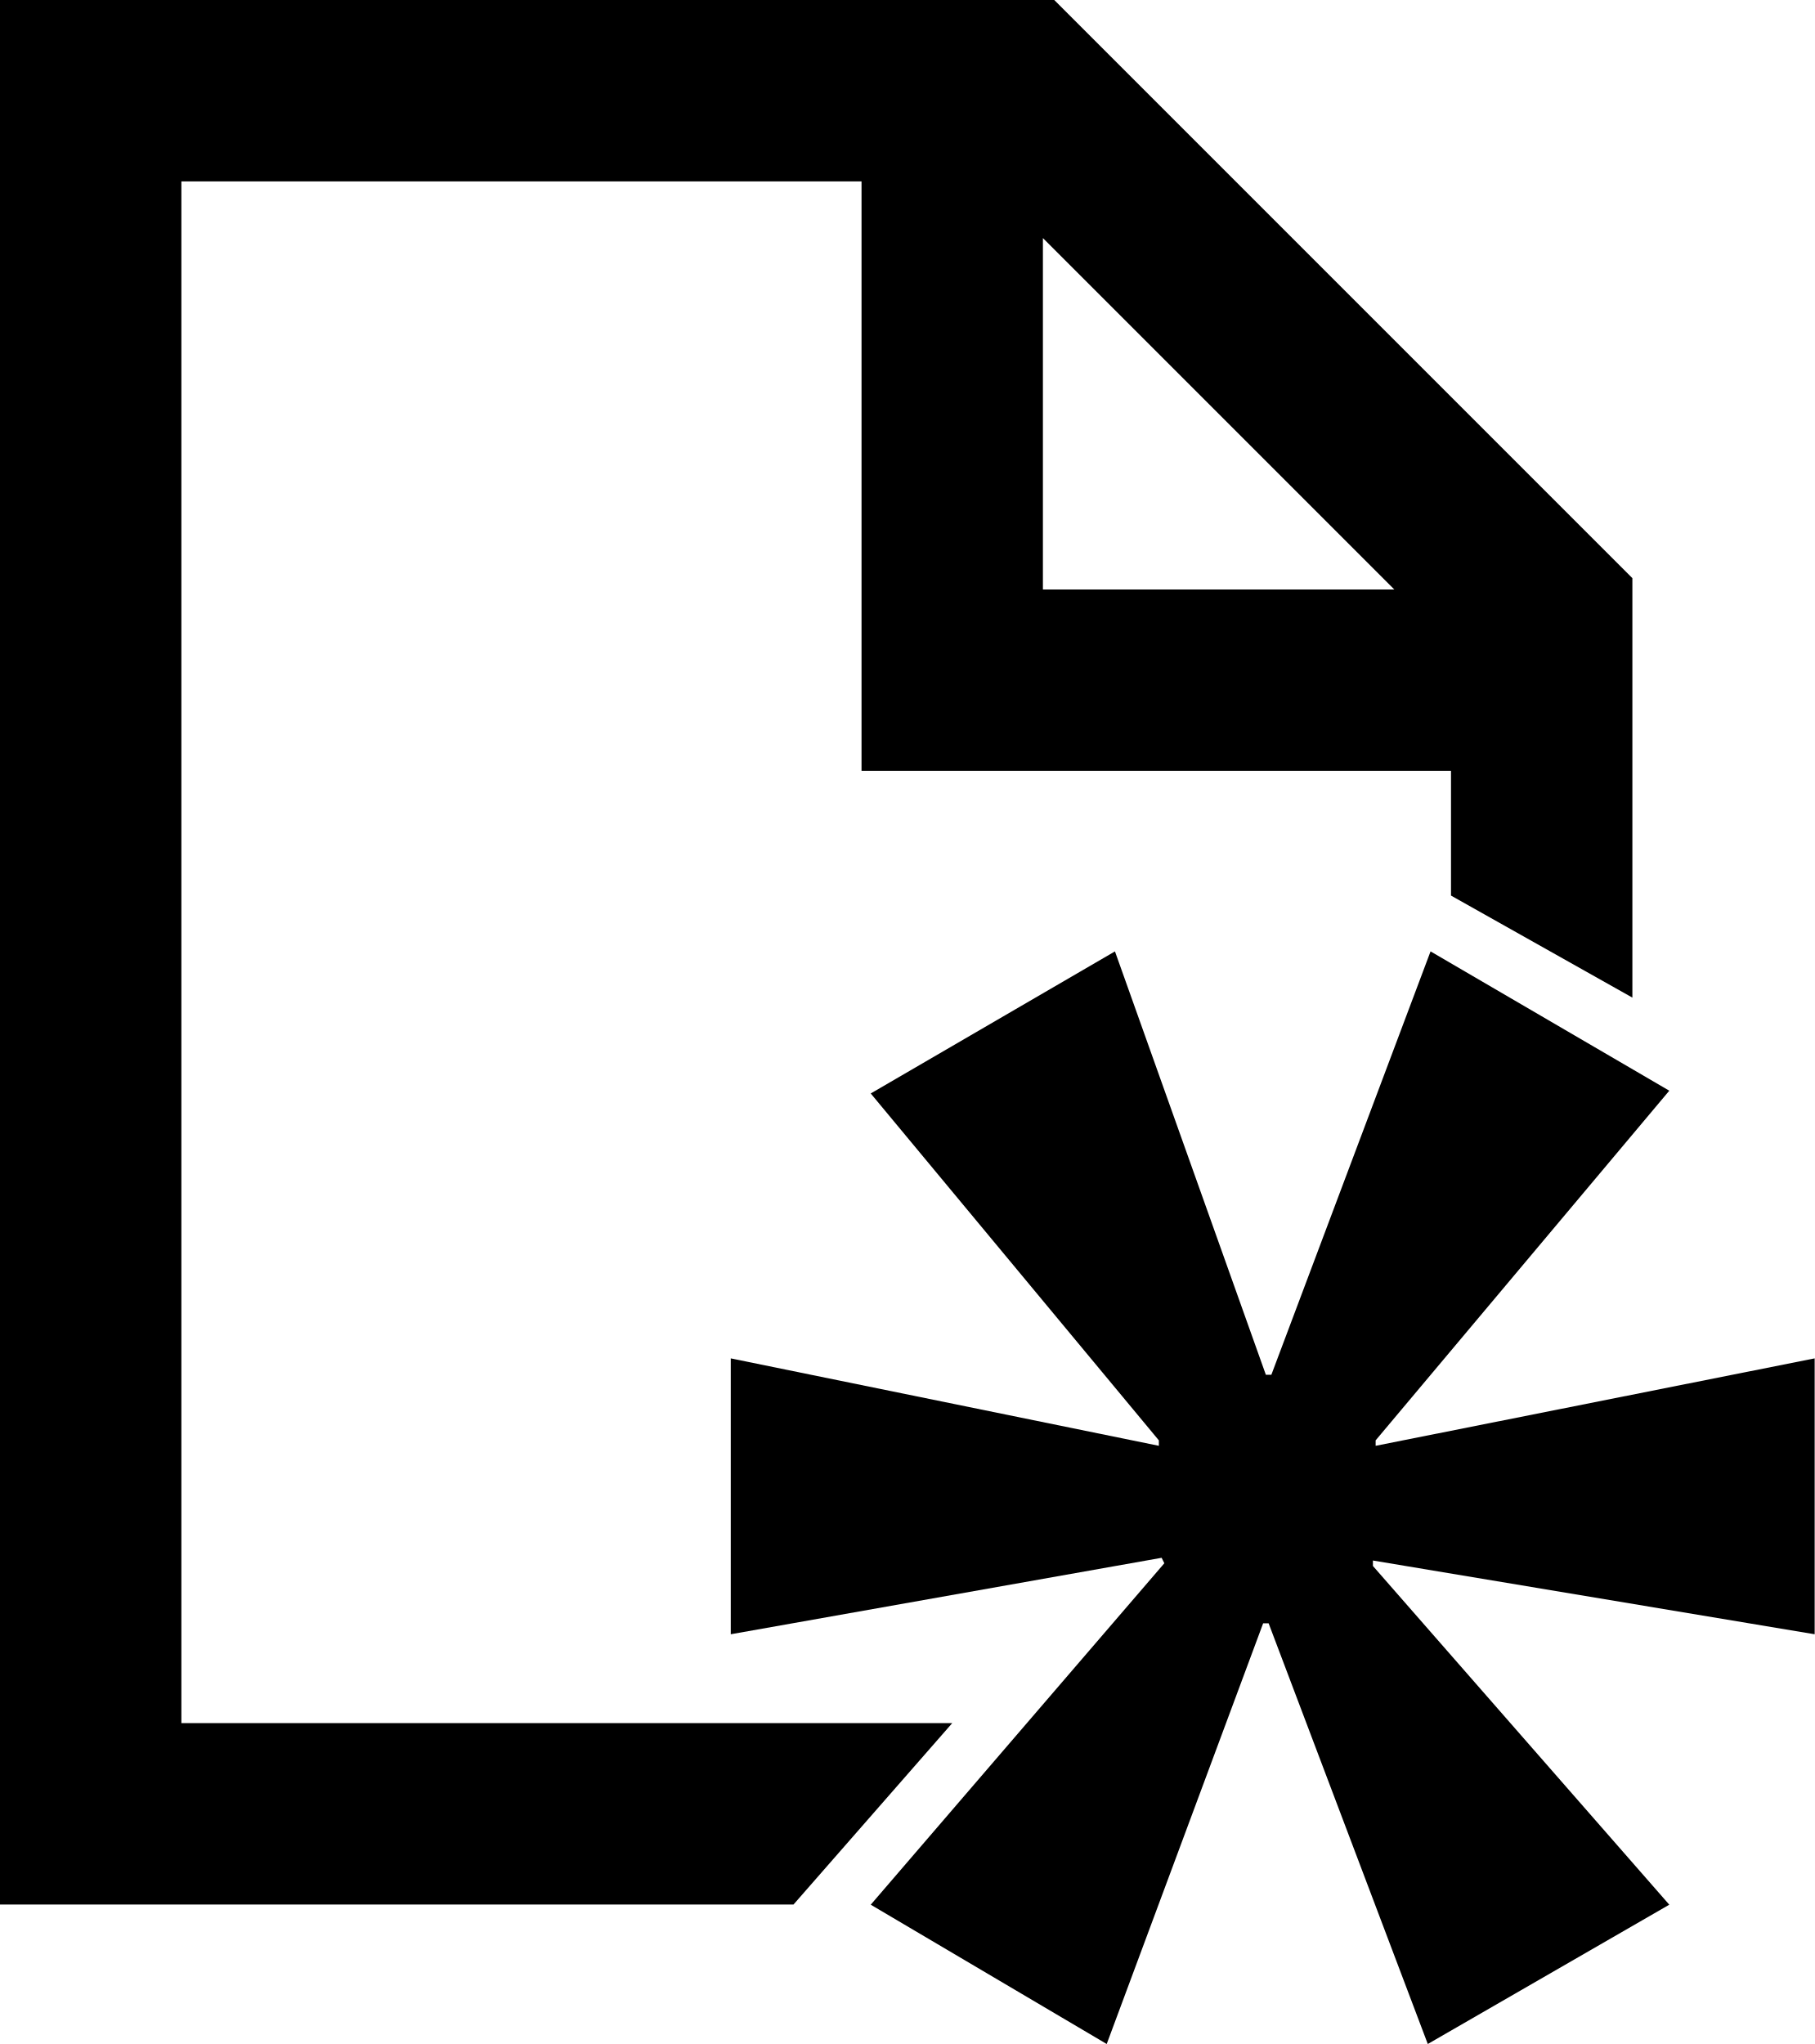
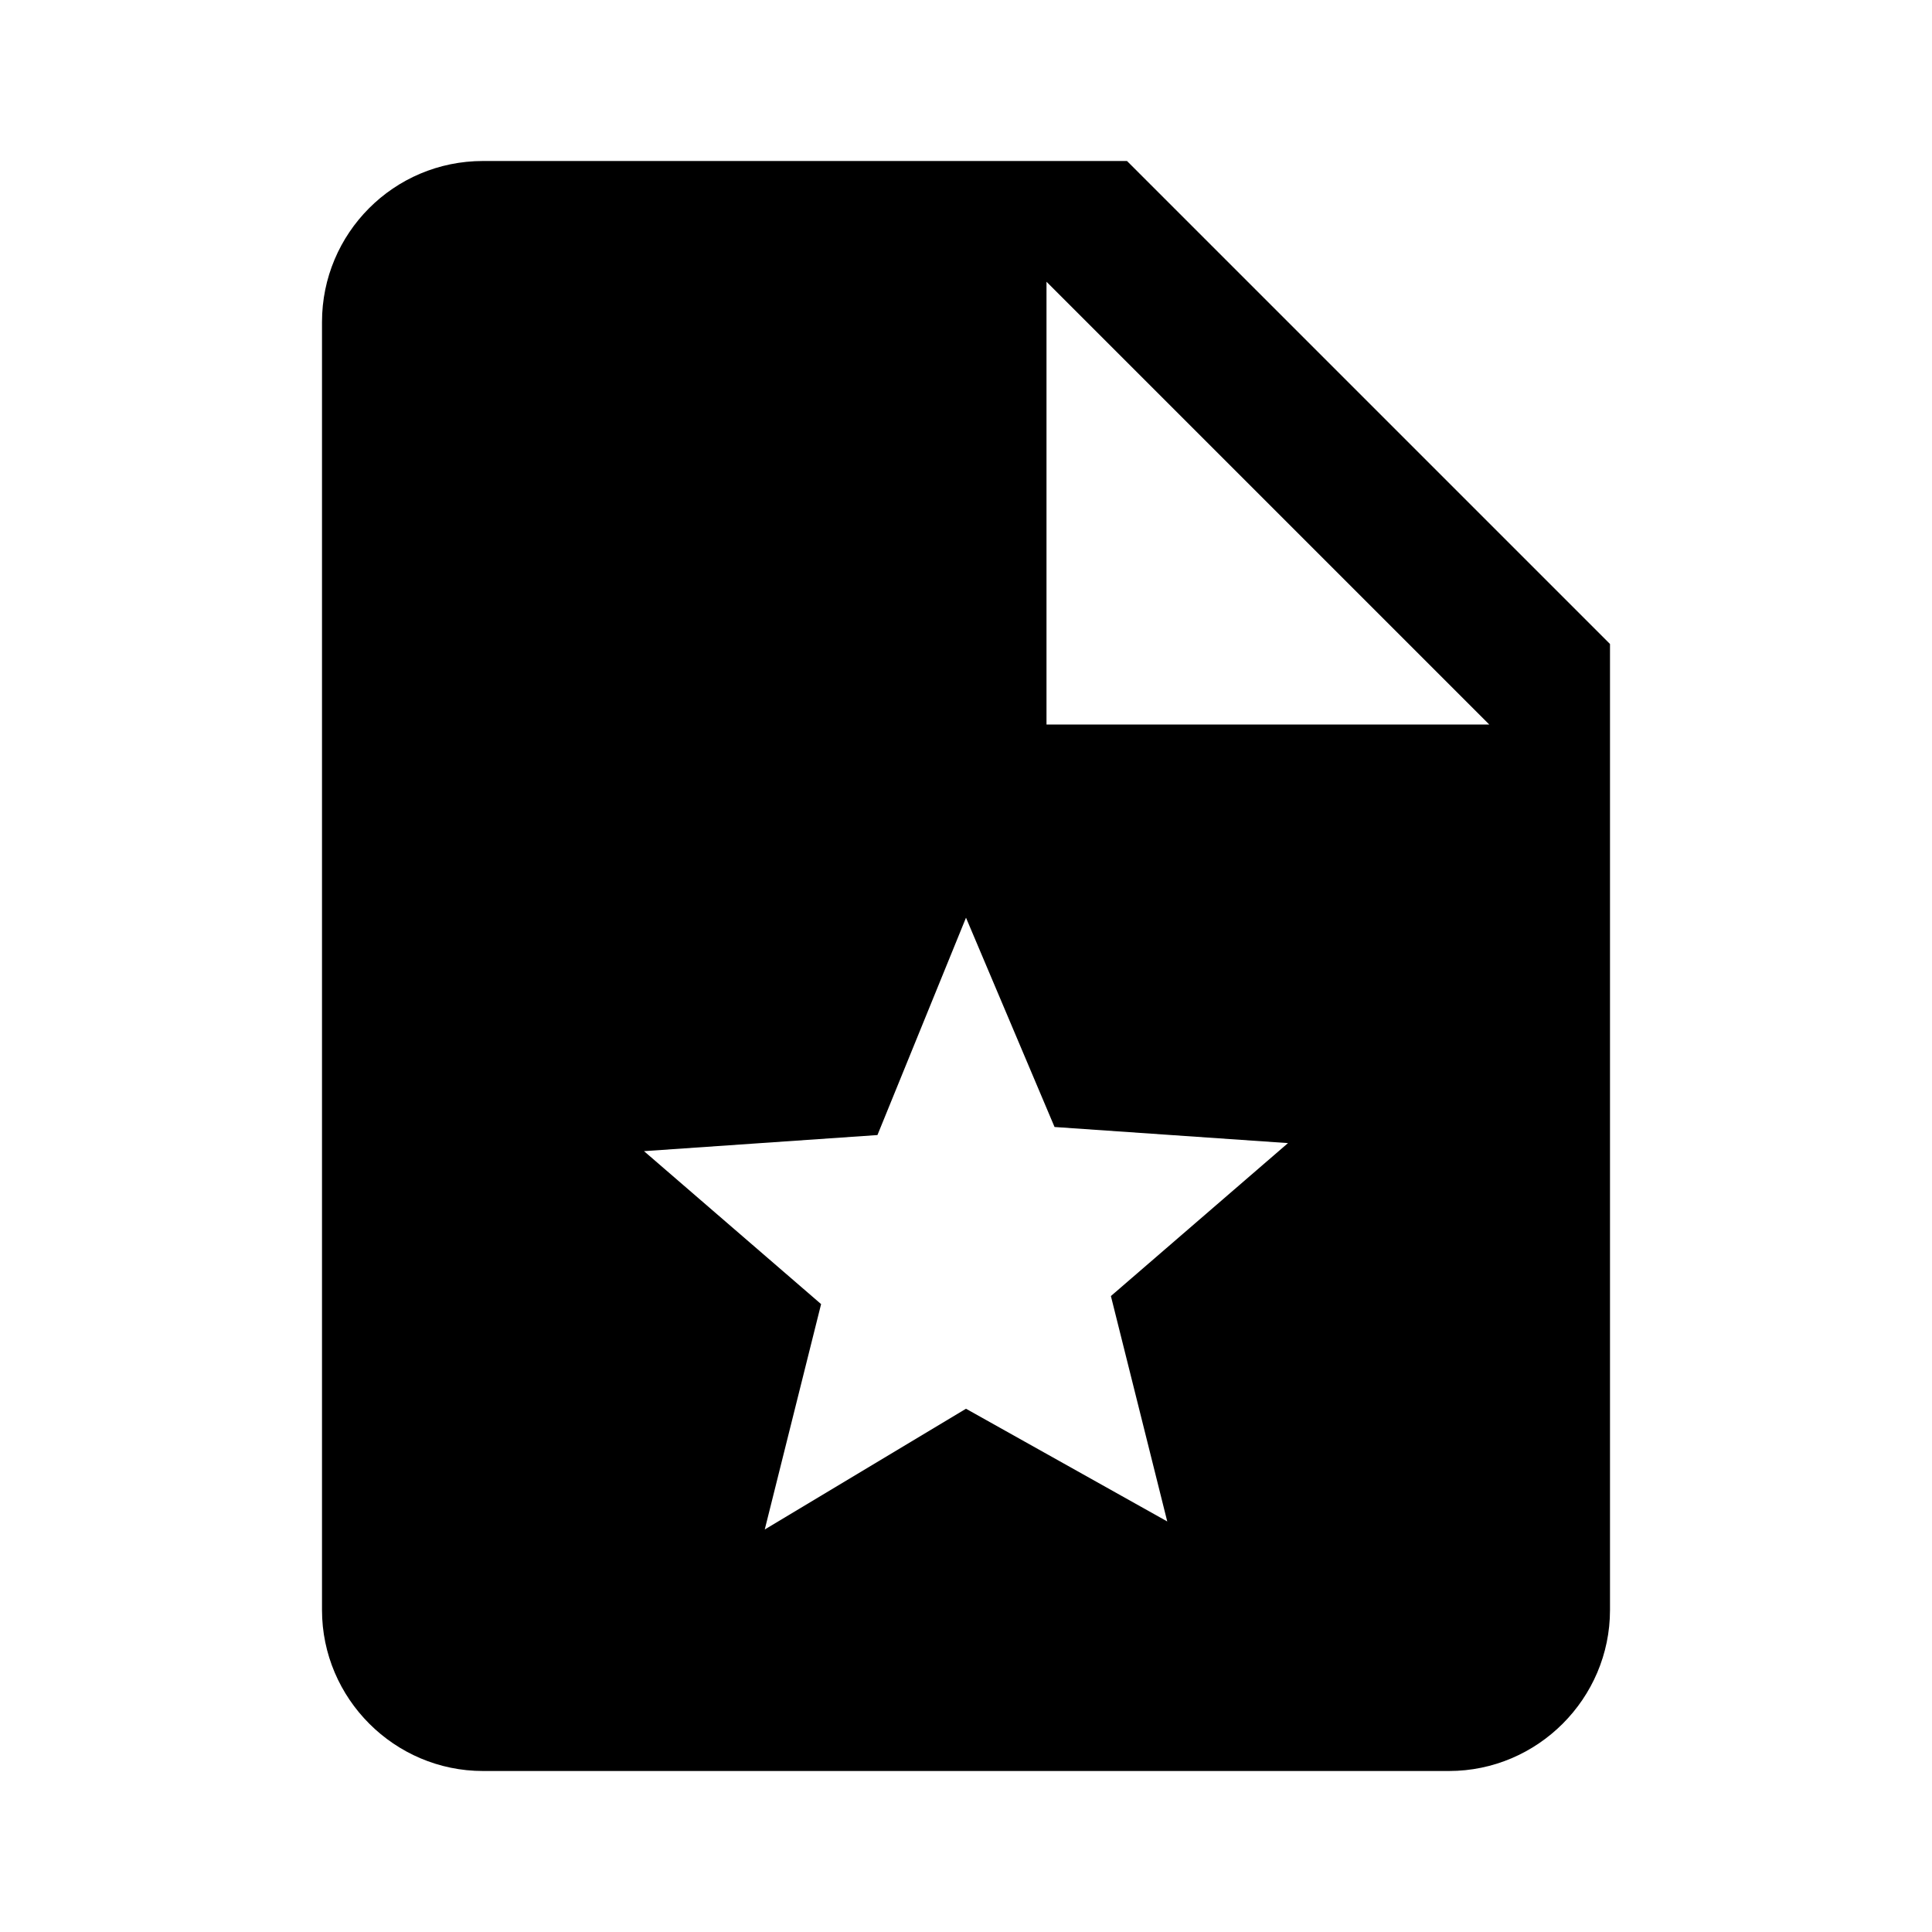
- <svg xmlns="http://www.w3.org/2000/svg" version="1.1" viewBox="20 17 40.02 45.076" preserveAspectRatio="xMidyMid meet">
-   <path d="M 51.549,37.981L 56.814,41.053L 50.338,48.764L 50.338,48.884L 60.02,46.956L 60.02,53.04L 50.278,51.414L 50.278,51.534L 56.814,59.004L 51.488,62.076L 47.978,52.799L 47.857,52.799L 44.407,62.076L 39.203,59.004L 45.678,51.474L 45.618,51.354L 36.116,53.04L 36.116,46.956L 45.557,48.884L 45.557,48.764L 39.203,41.114L 44.589,37.981L 47.917,47.318L 48.038,47.318L 51.549,37.981 Z M 20,17L 43.25,17L 56,29.75L 56,39L 52,36.75L 52,34L 39,34L 39,21L 24,21L 24,55L 41,55L 37.5,59L 20,59L 20,17 Z M 43,22.25L 43,30L 50.75,30L 43,22.25 Z " />
+ <svg xmlns="http://www.w3.org/2000/svg" id="mdi-file-star" viewBox="0 0 24 24">
+   <path d="M14 2H6C4.89 2 4 2.9 4 4V20C4 21.1 4.9 22 6 22H18C19.1 22 20 21.1 20 20V8L14 2M14.5 18.9L12 17.5L9.5 19L10.2 16.2L8 14.3L10.9 14.1L12 11.4L13.1 14L16 14.2L13.8 16.1L14.5 18.9M13 9V3.5L18.5 9H13Z" />
</svg>
